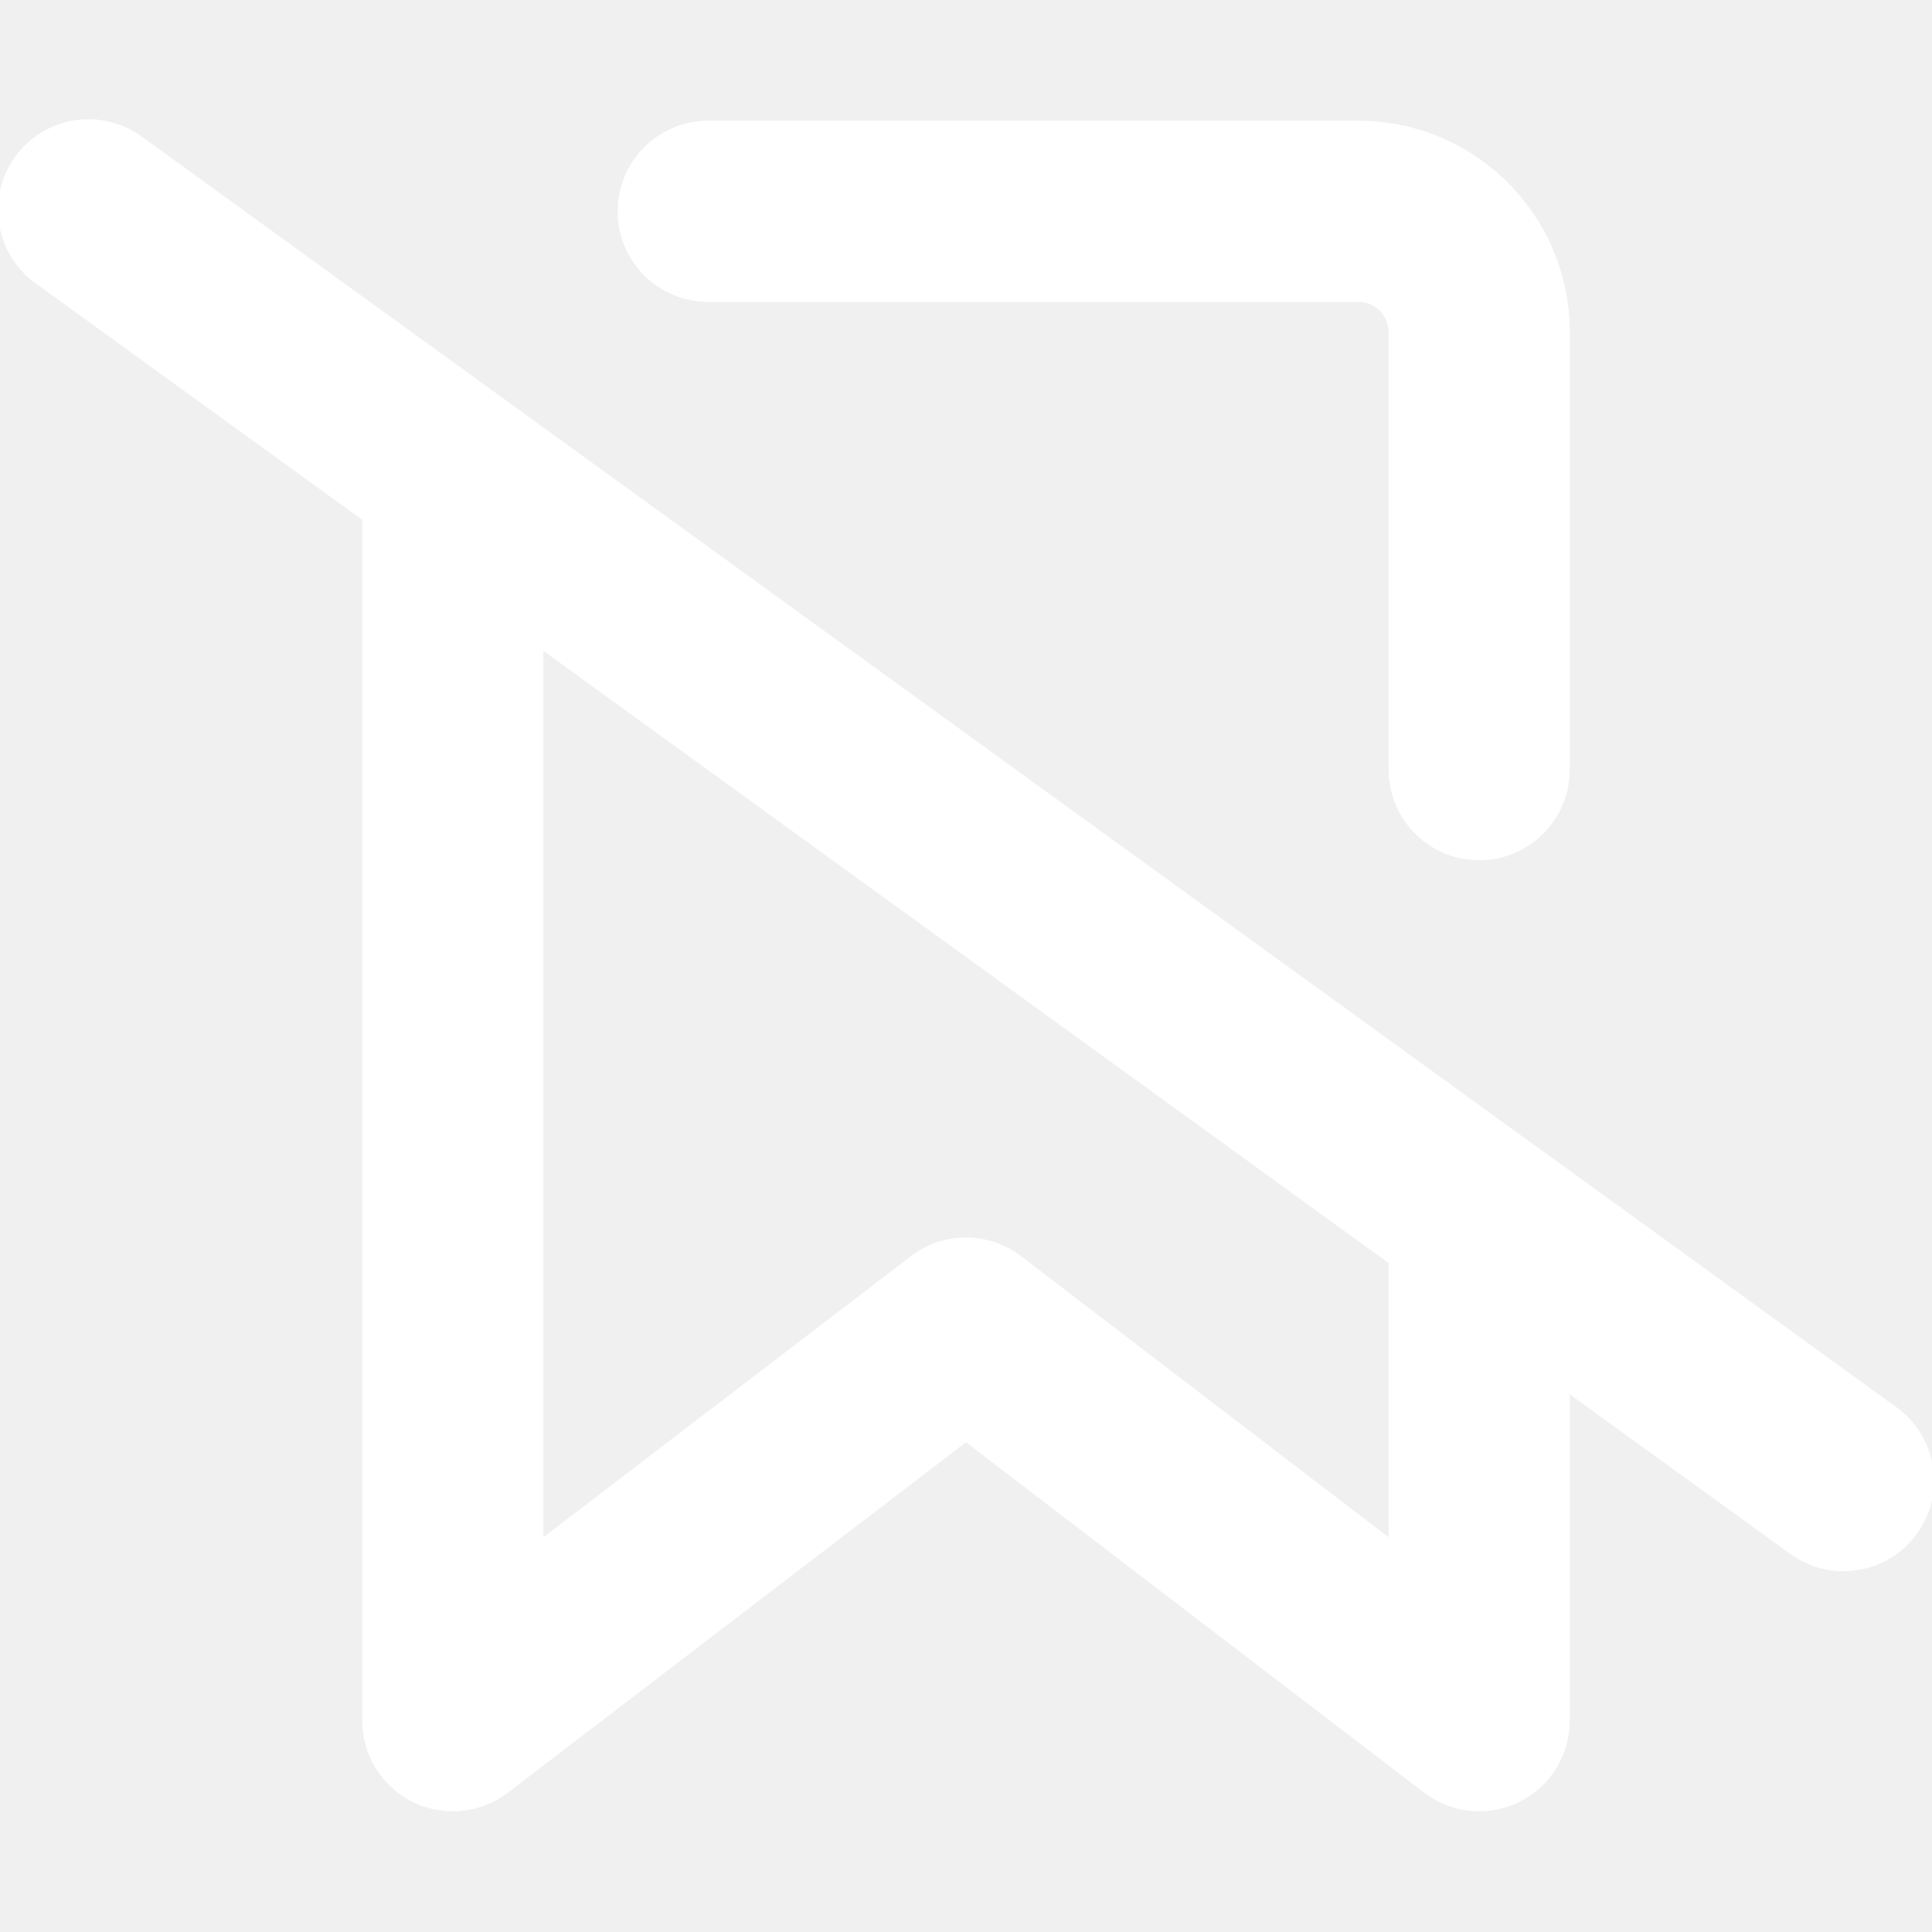
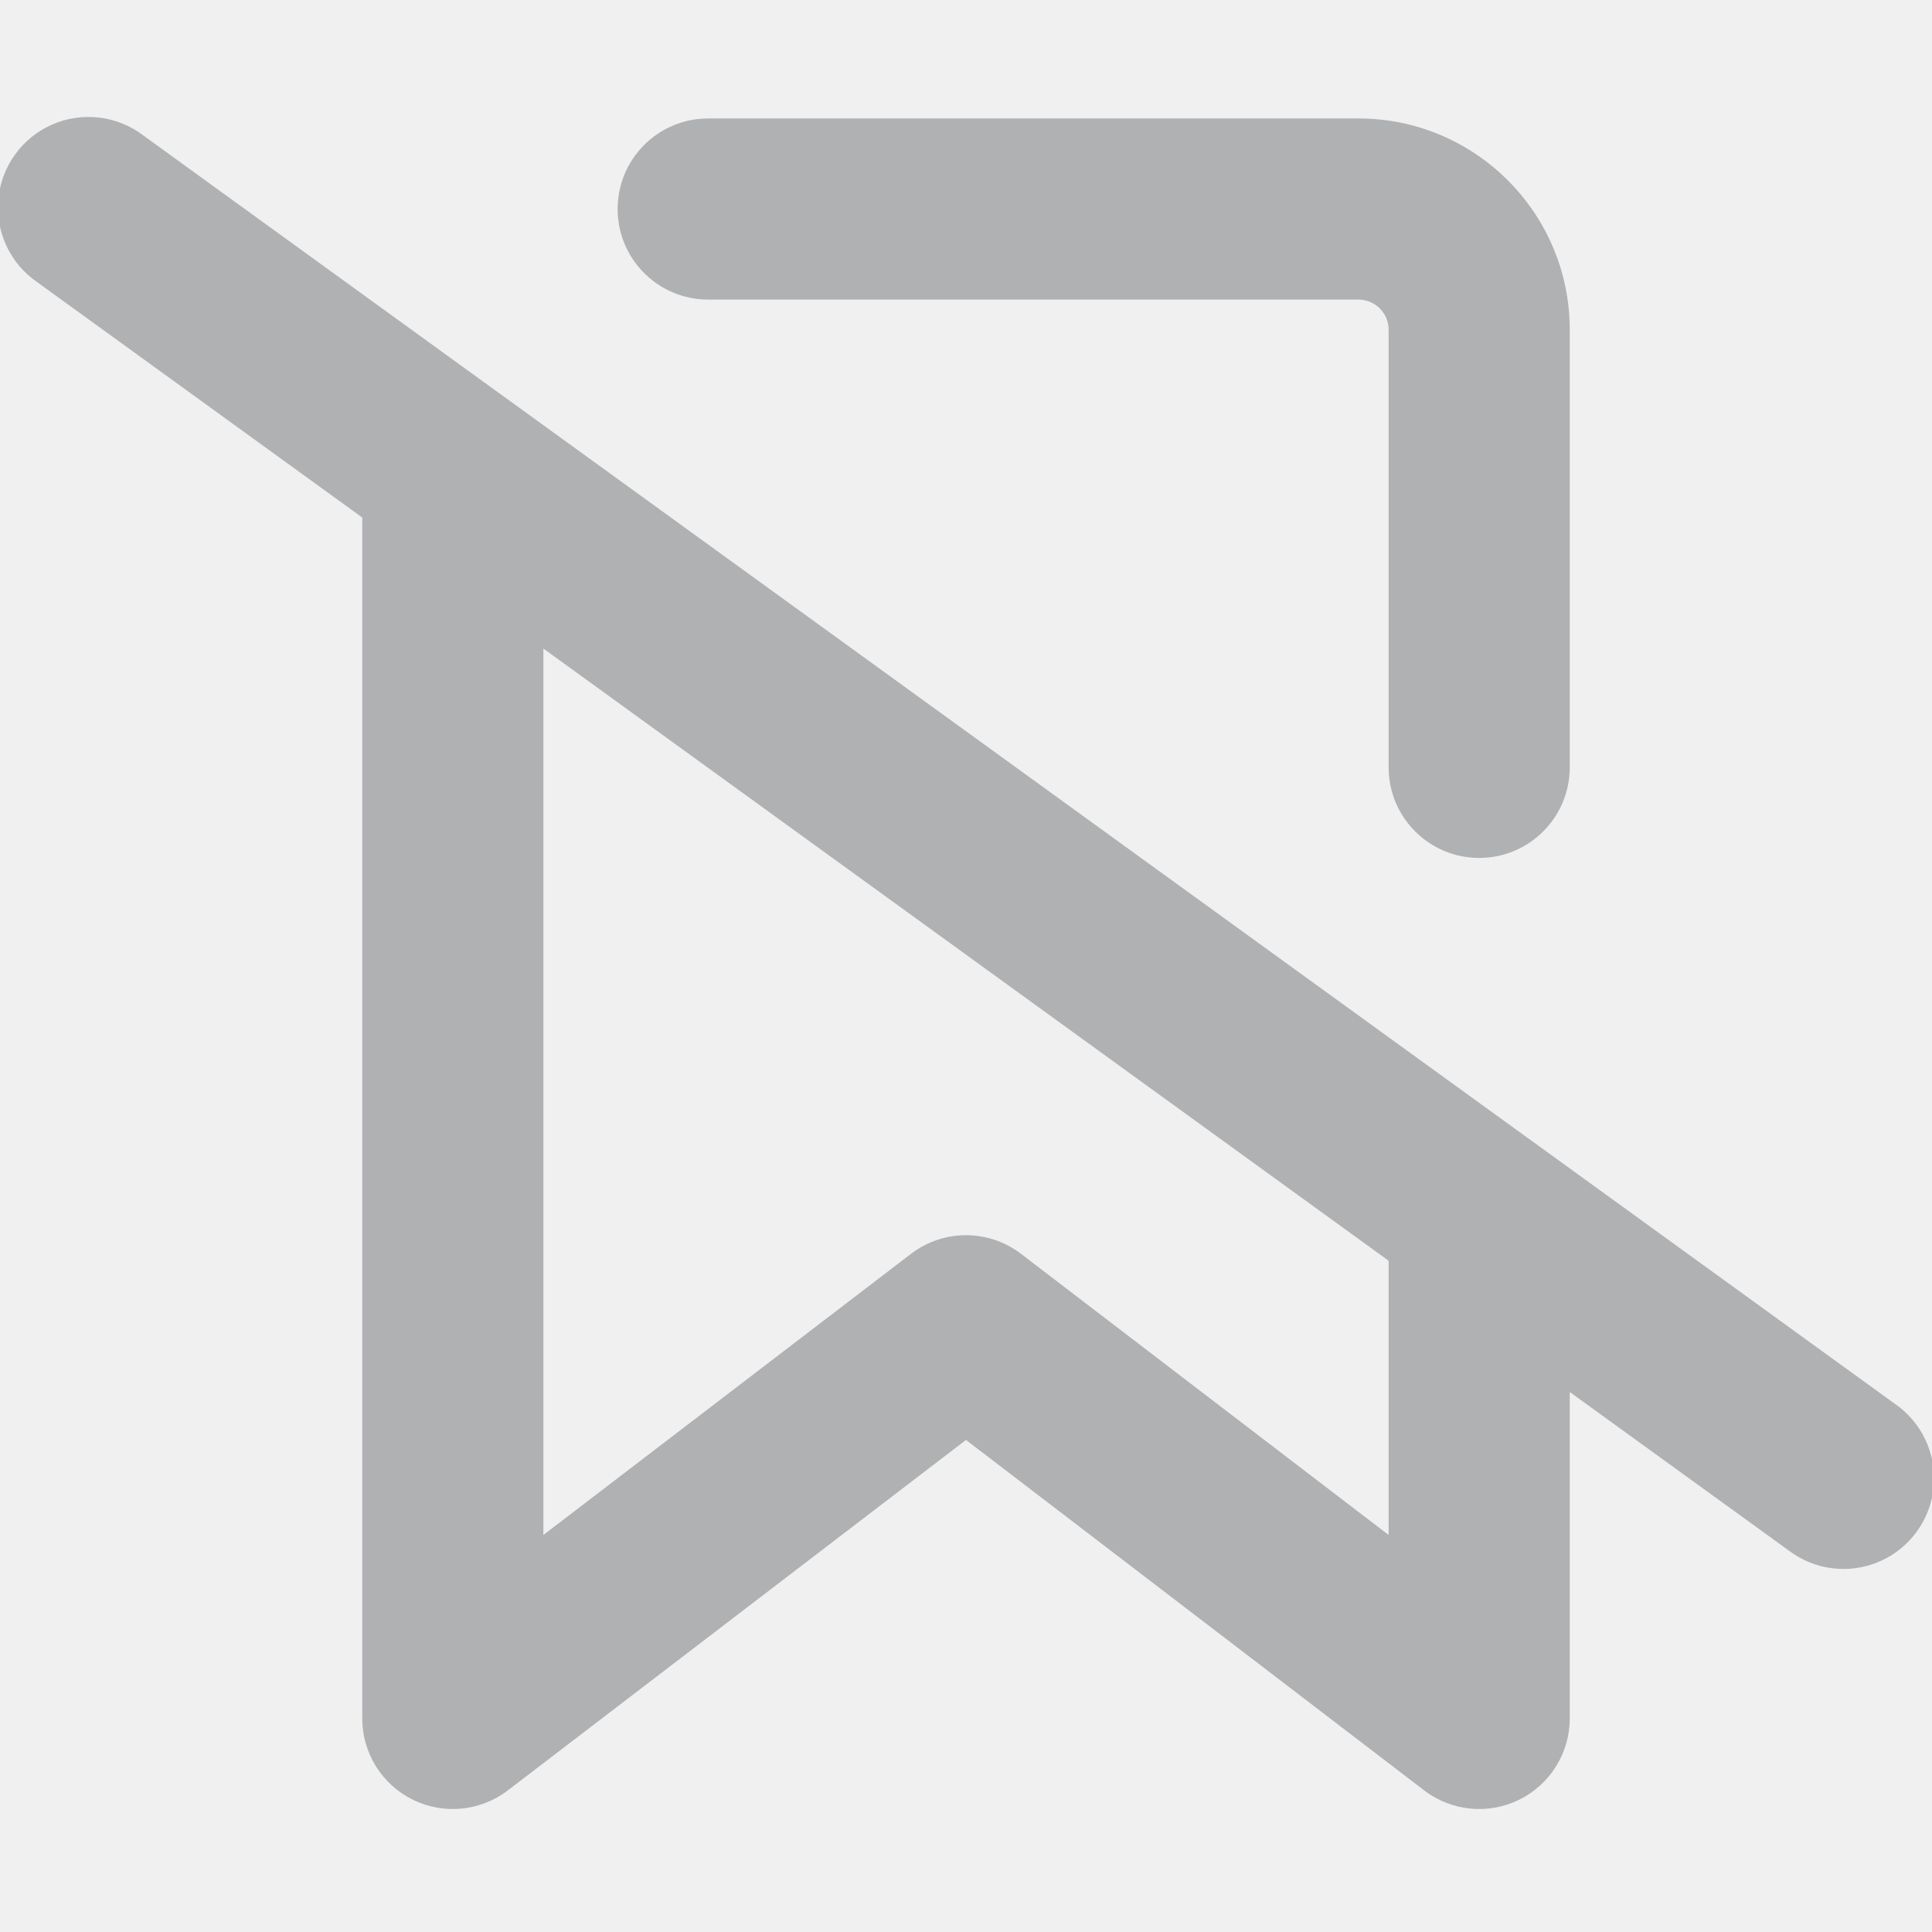
- <svg xmlns="http://www.w3.org/2000/svg" viewbox="0 0 16 16" version="1.1" width="16" height="16">
-   <path d="M1.19 1.143 4.182 3.31l.014.01 8.486 6.145.014.01 2.994 2.168a.75.75 0 1 1-.88 1.214L13 11.547v2.703a.75.75 0 0 1-1.206.596L8 11.944l-3.794 2.902A.75.75 0 0 1 3 14.25V4.305L.31 2.357a.75.75 0 1 1 .88-1.214ZM4.5 5.39v7.341l3.044-2.328a.75.75 0 0 1 .912 0l3.044 2.328V10.46ZM5.865 1h5.385c.966 0 1.75.784 1.75 1.75v3.624a.75.75 0 0 1-1.5 0V2.75a.25.25 0 0 0-.25-.25H5.865a.75.75 0 0 1 0-1.5Z" fill="#ffffff" />
+ <svg xmlns="http://www.w3.org/2000/svg" width="16" height="16">
+   <g>
+     <path fill="#afb1b3" id="svg_1" d="m1.19,1.124l2.992,2.167l0.014,0.01l8.486,6.145l0.014,0.01l2.994,2.168a0.75,0.75 0 1 1 -0.88,1.214l-1.81,-1.31l0,2.703a0.75,0.75 0 0 1 -1.206,0.596l-3.794,-2.902l-3.794,2.902a0.75,0.75 0 0 1 -1.206,-0.596l0,-9.945l-2.69,-1.948a0.75,0.75 0 1 1 0.88,-1.214zm3.31,4.247l0,7.341l3.044,-2.328a0.75,0.75 0 0 1 0.912,0l3.044,2.328l0,-2.271l-7,-5.07zm1.365,-4.39l5.385,0c0.966,0 1.75,0.784 1.75,1.75l0,3.624a0.75,0.75 0 0 1 -1.5,0l0,-3.624a0.25,0.25 0 0 0 -0.25,-0.25l-5.385,0a0.75,0.75 0 0 1 0,-1.5z" />
+   </g>
</svg>
